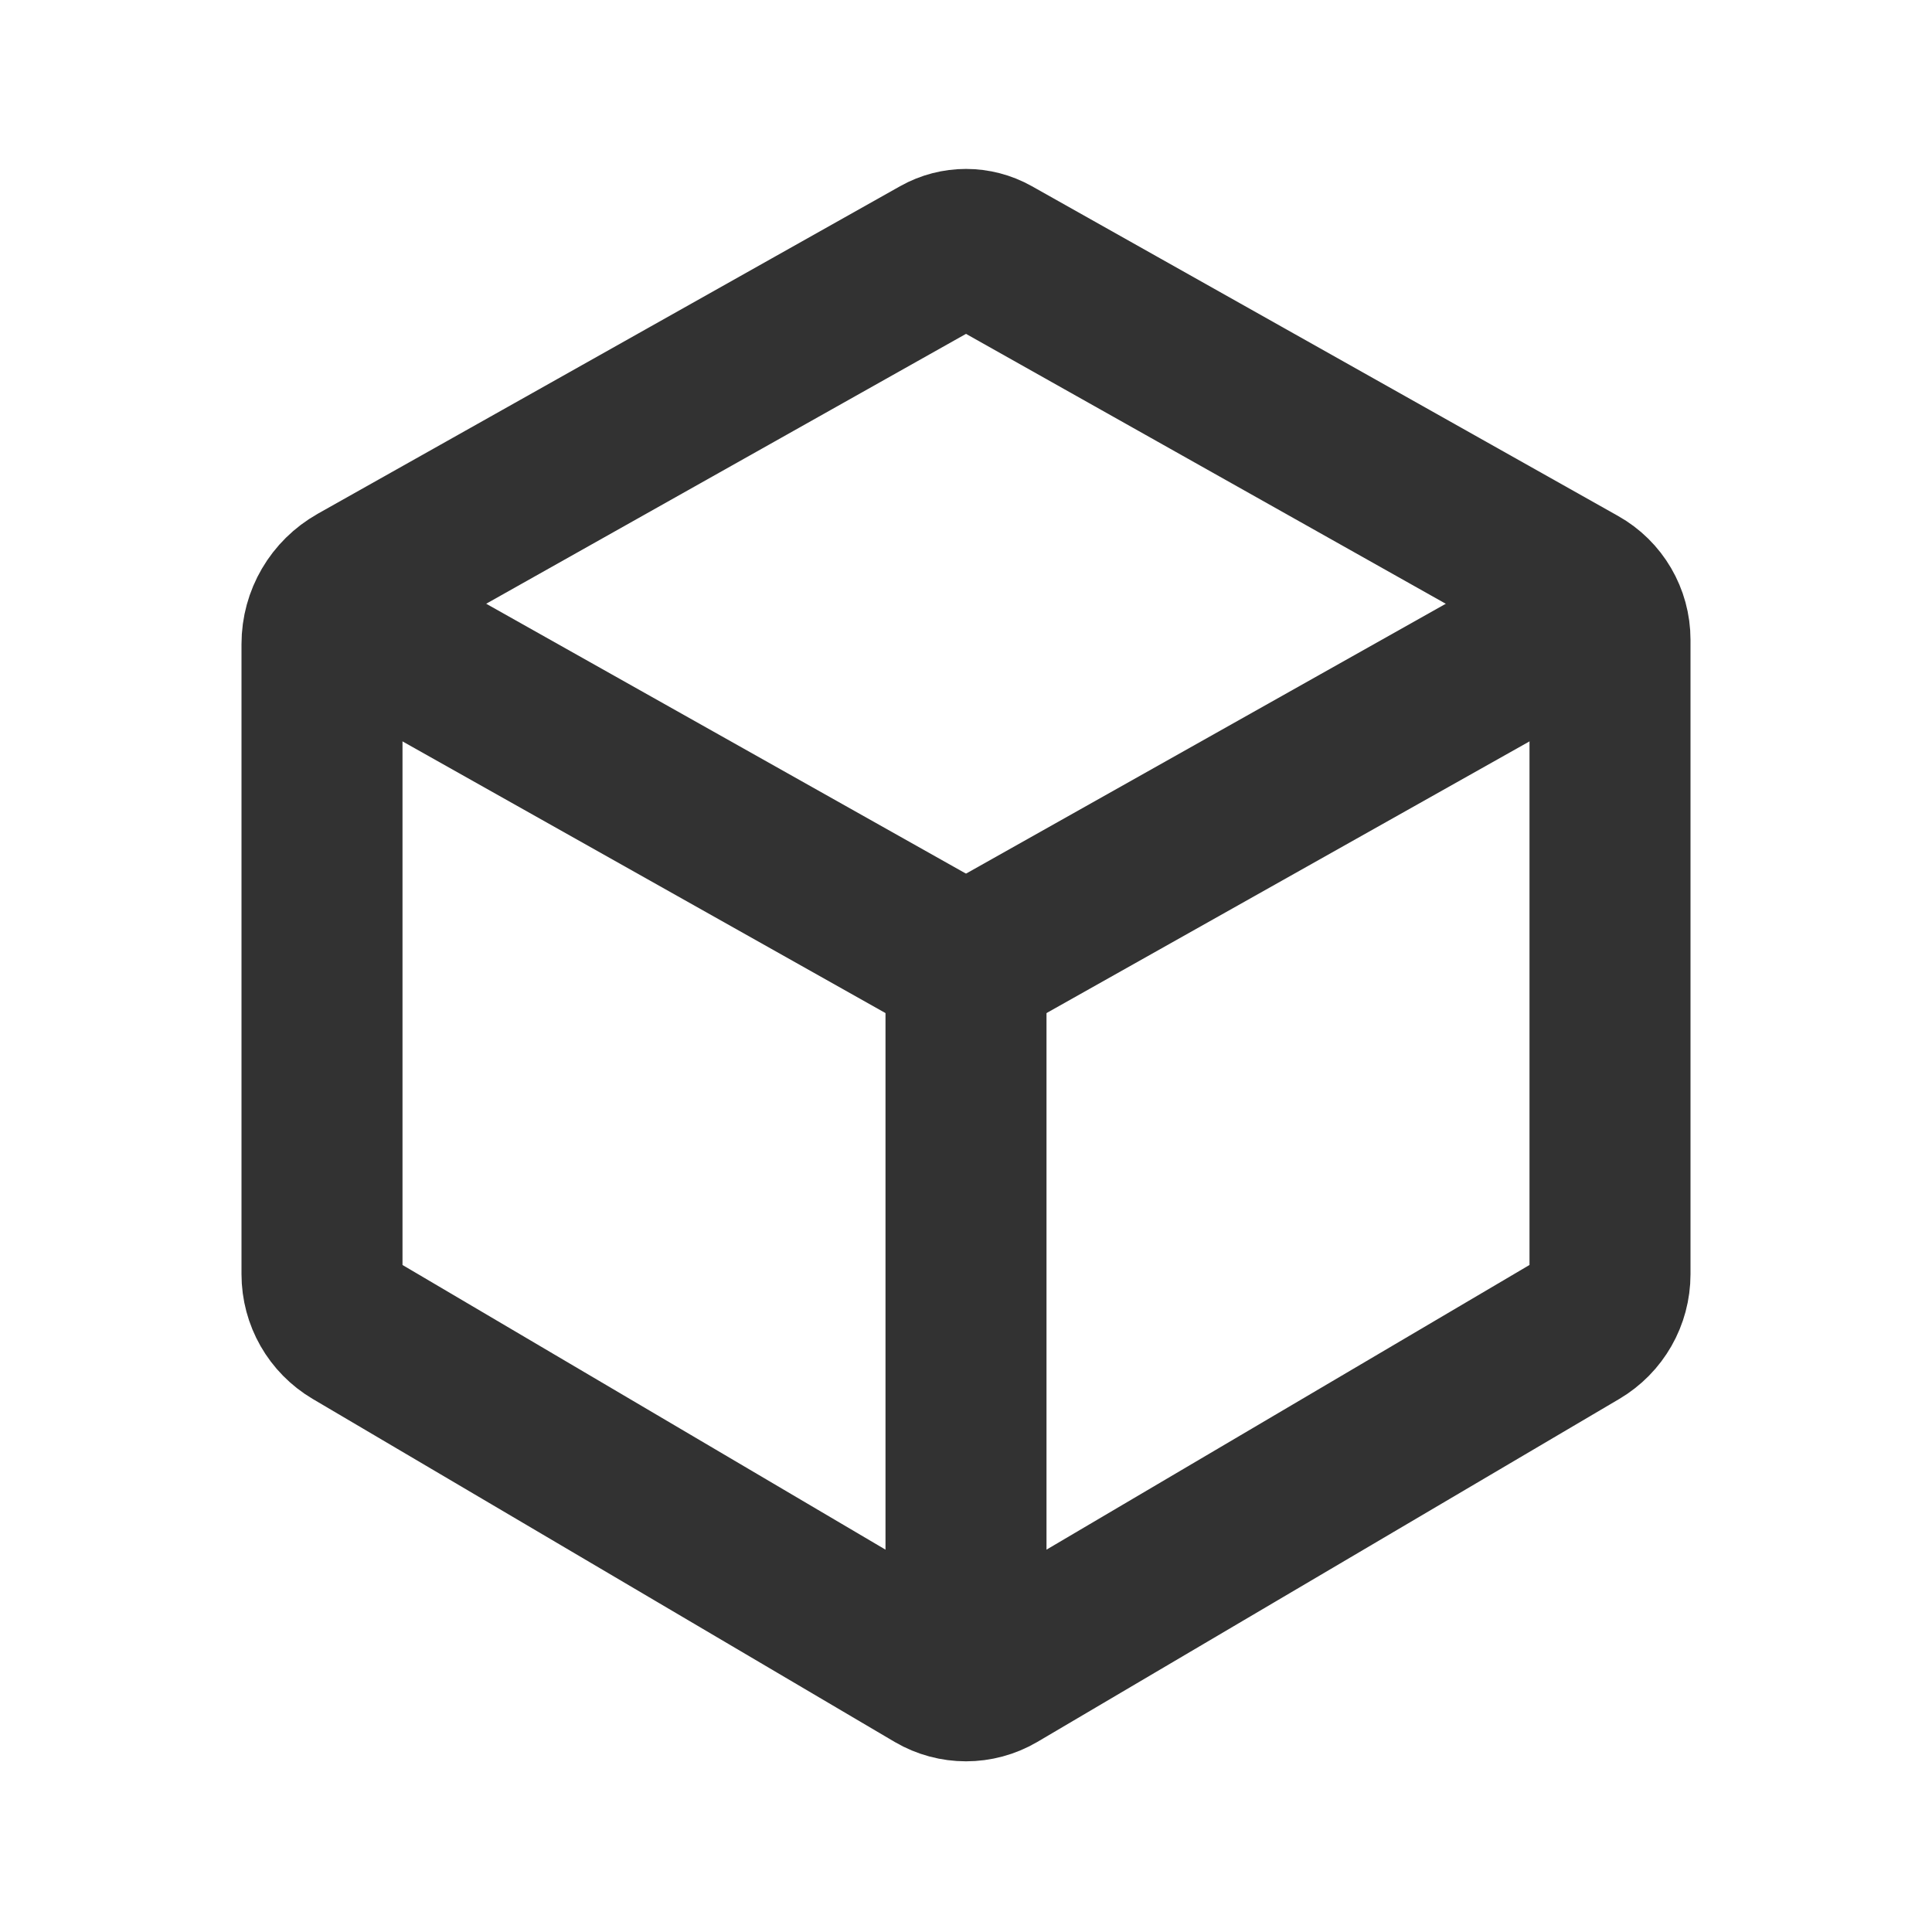
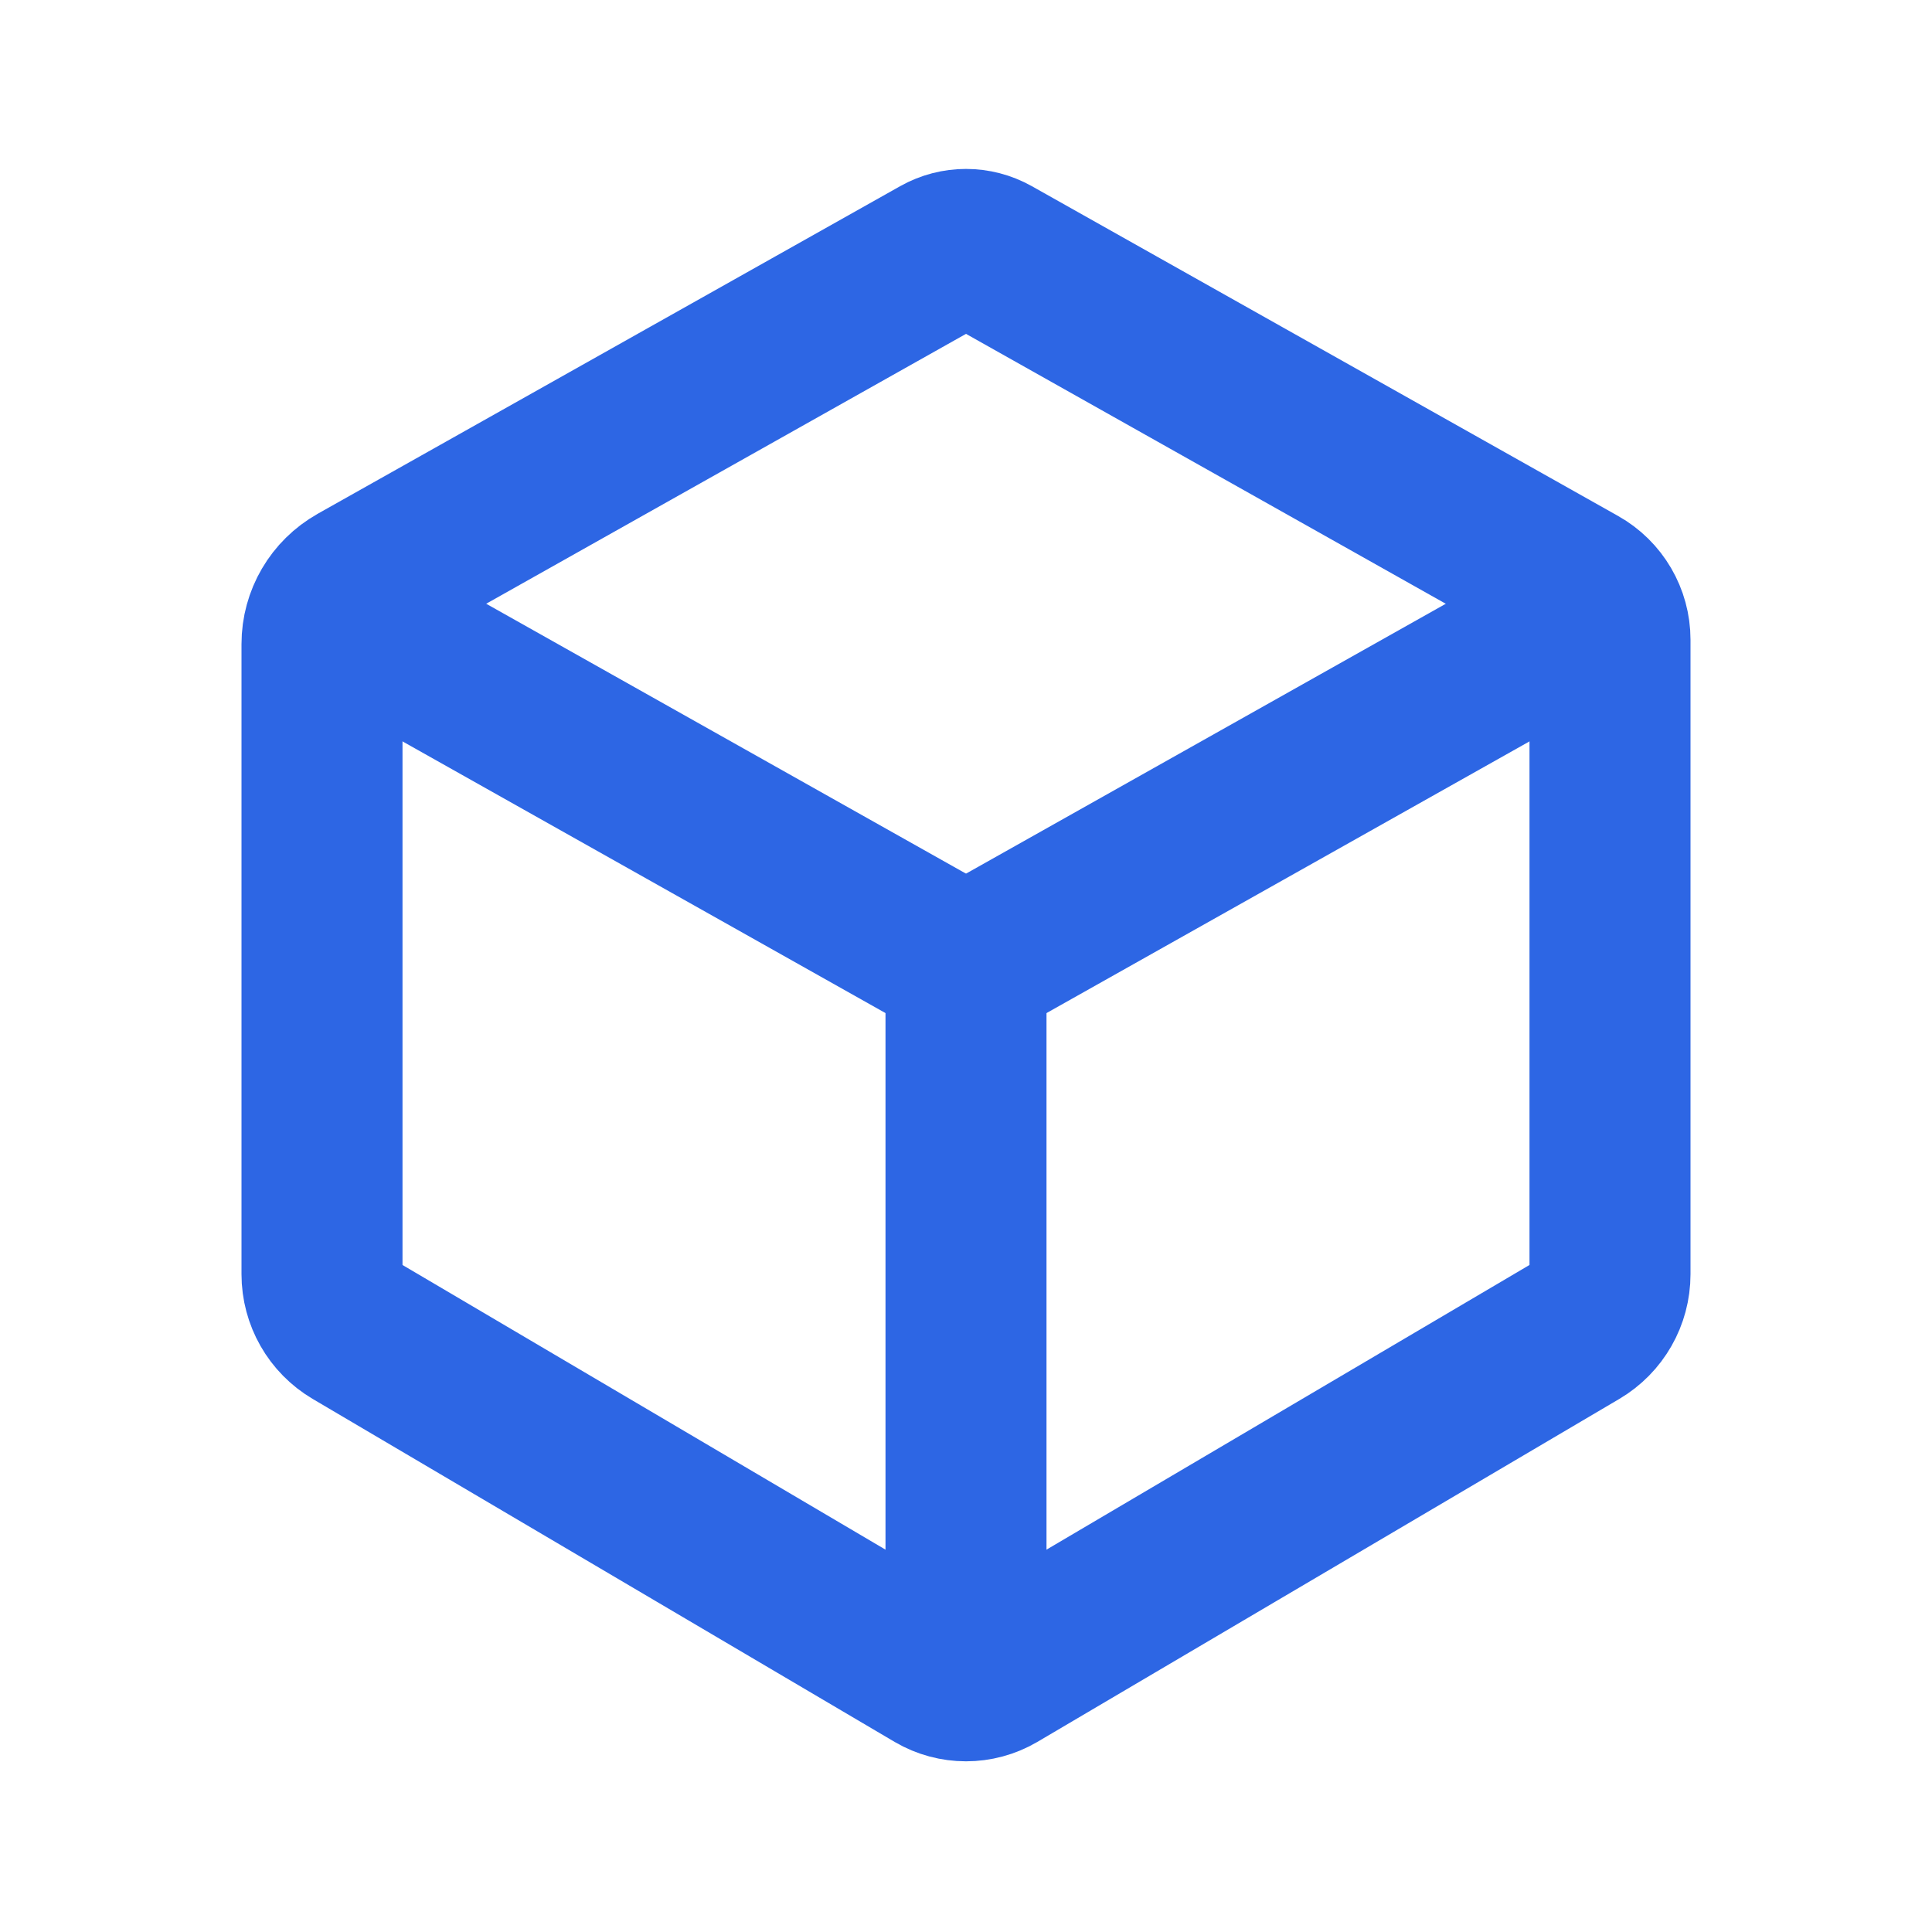
<svg xmlns="http://www.w3.org/2000/svg" width="800px" height="800px" viewBox="0 0 24 24" fill="none">
-   <path d="M4 15.829V15.75V8C4 7.691 4.167 7.406 4.436 7.255L4.451 7.246L11.618 3.215L11.673 3.184C11.876 3.07 12.124 3.07 12.327 3.184L19.61 7.281C19.851 7.416 20 7.671 20 7.947V8V15.75V15.829C20 16.112 19.851 16.373 19.607 16.517L12.379 20.777C12.145 20.914 11.855 20.914 11.621 20.777L4.393 16.517C4.149 16.373 4 16.112 4 15.829Z" stroke="#323232" stroke-width="2" />
-   <path d="M12 21V12" stroke="#323232" stroke-width="2" />
-   <path d="M12 12L4 7.5" stroke="#323232" stroke-width="2" />
-   <path d="M20 7.5L12 12" stroke="#323232" stroke-width="2" />
+   <path d="M4 15.829V15.75V8C4 7.691 4.167 7.406 4.436 7.255L4.451 7.246L11.618 3.215L11.673 3.184C11.876 3.07 12.124 3.07 12.327 3.184L19.61 7.281C19.851 7.416 20 7.671 20 7.947V8V15.75V15.829C20 16.112 19.851 16.373 19.607 16.517L12.379 20.777C12.145 20.914 11.855 20.914 11.621 20.777L4.393 16.517C4.149 16.373 4 16.112 4 15.829Z" stroke="#2d66e4" stroke-width="2" />
+   <path d="M12 21V12" stroke="#2d66e4" stroke-width="2" />
+   <path d="M12 12L4 7.5" stroke="#2d66e4" stroke-width="2" />
+   <path d="M20 7.5L12 12" stroke="#2d66e4" stroke-width="2" />
</svg>
